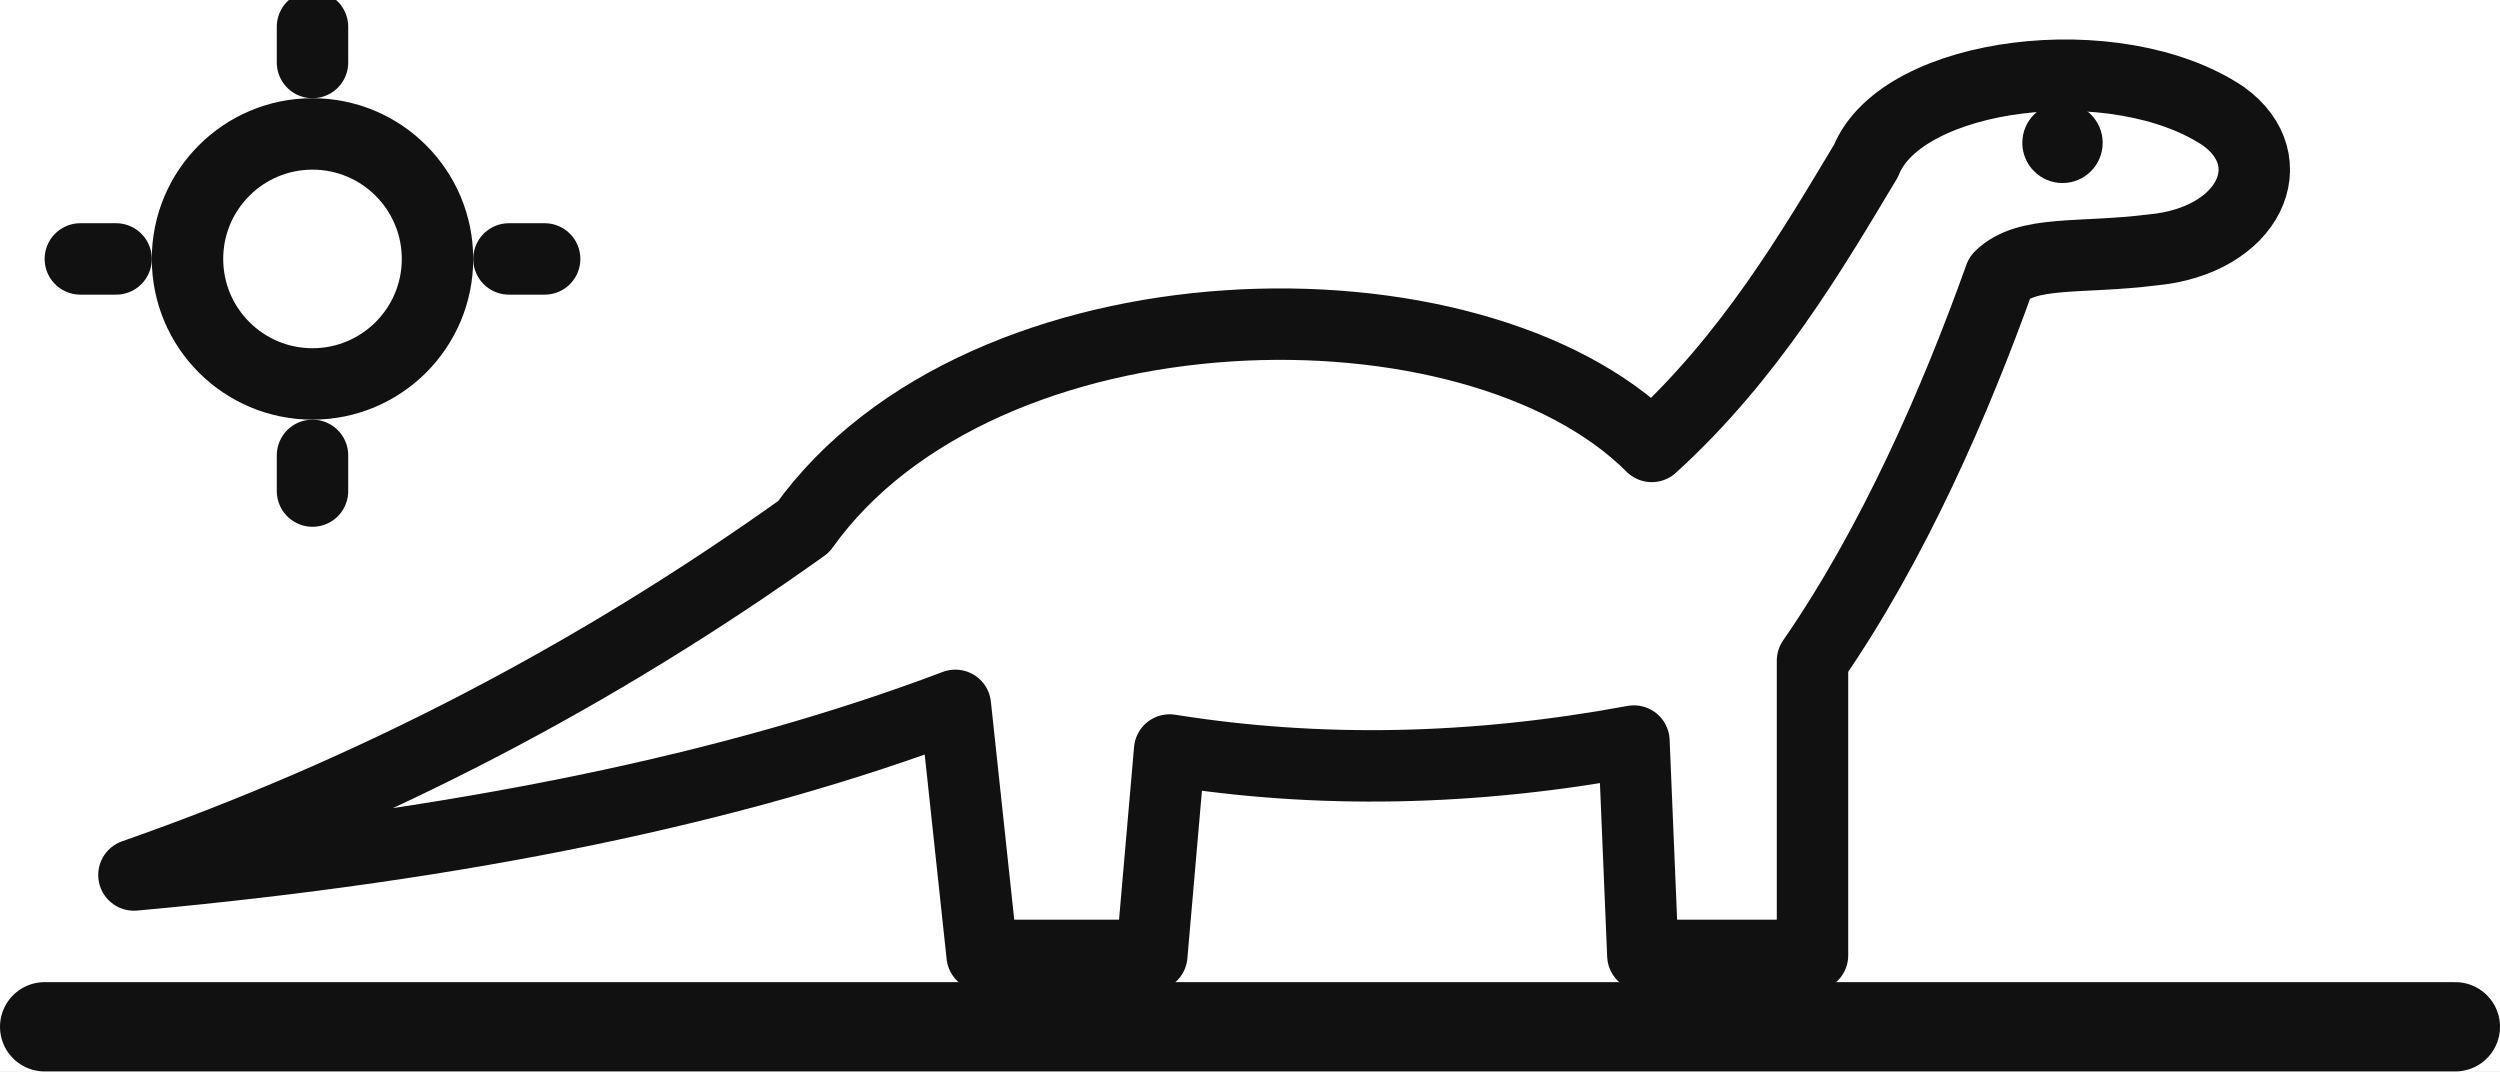
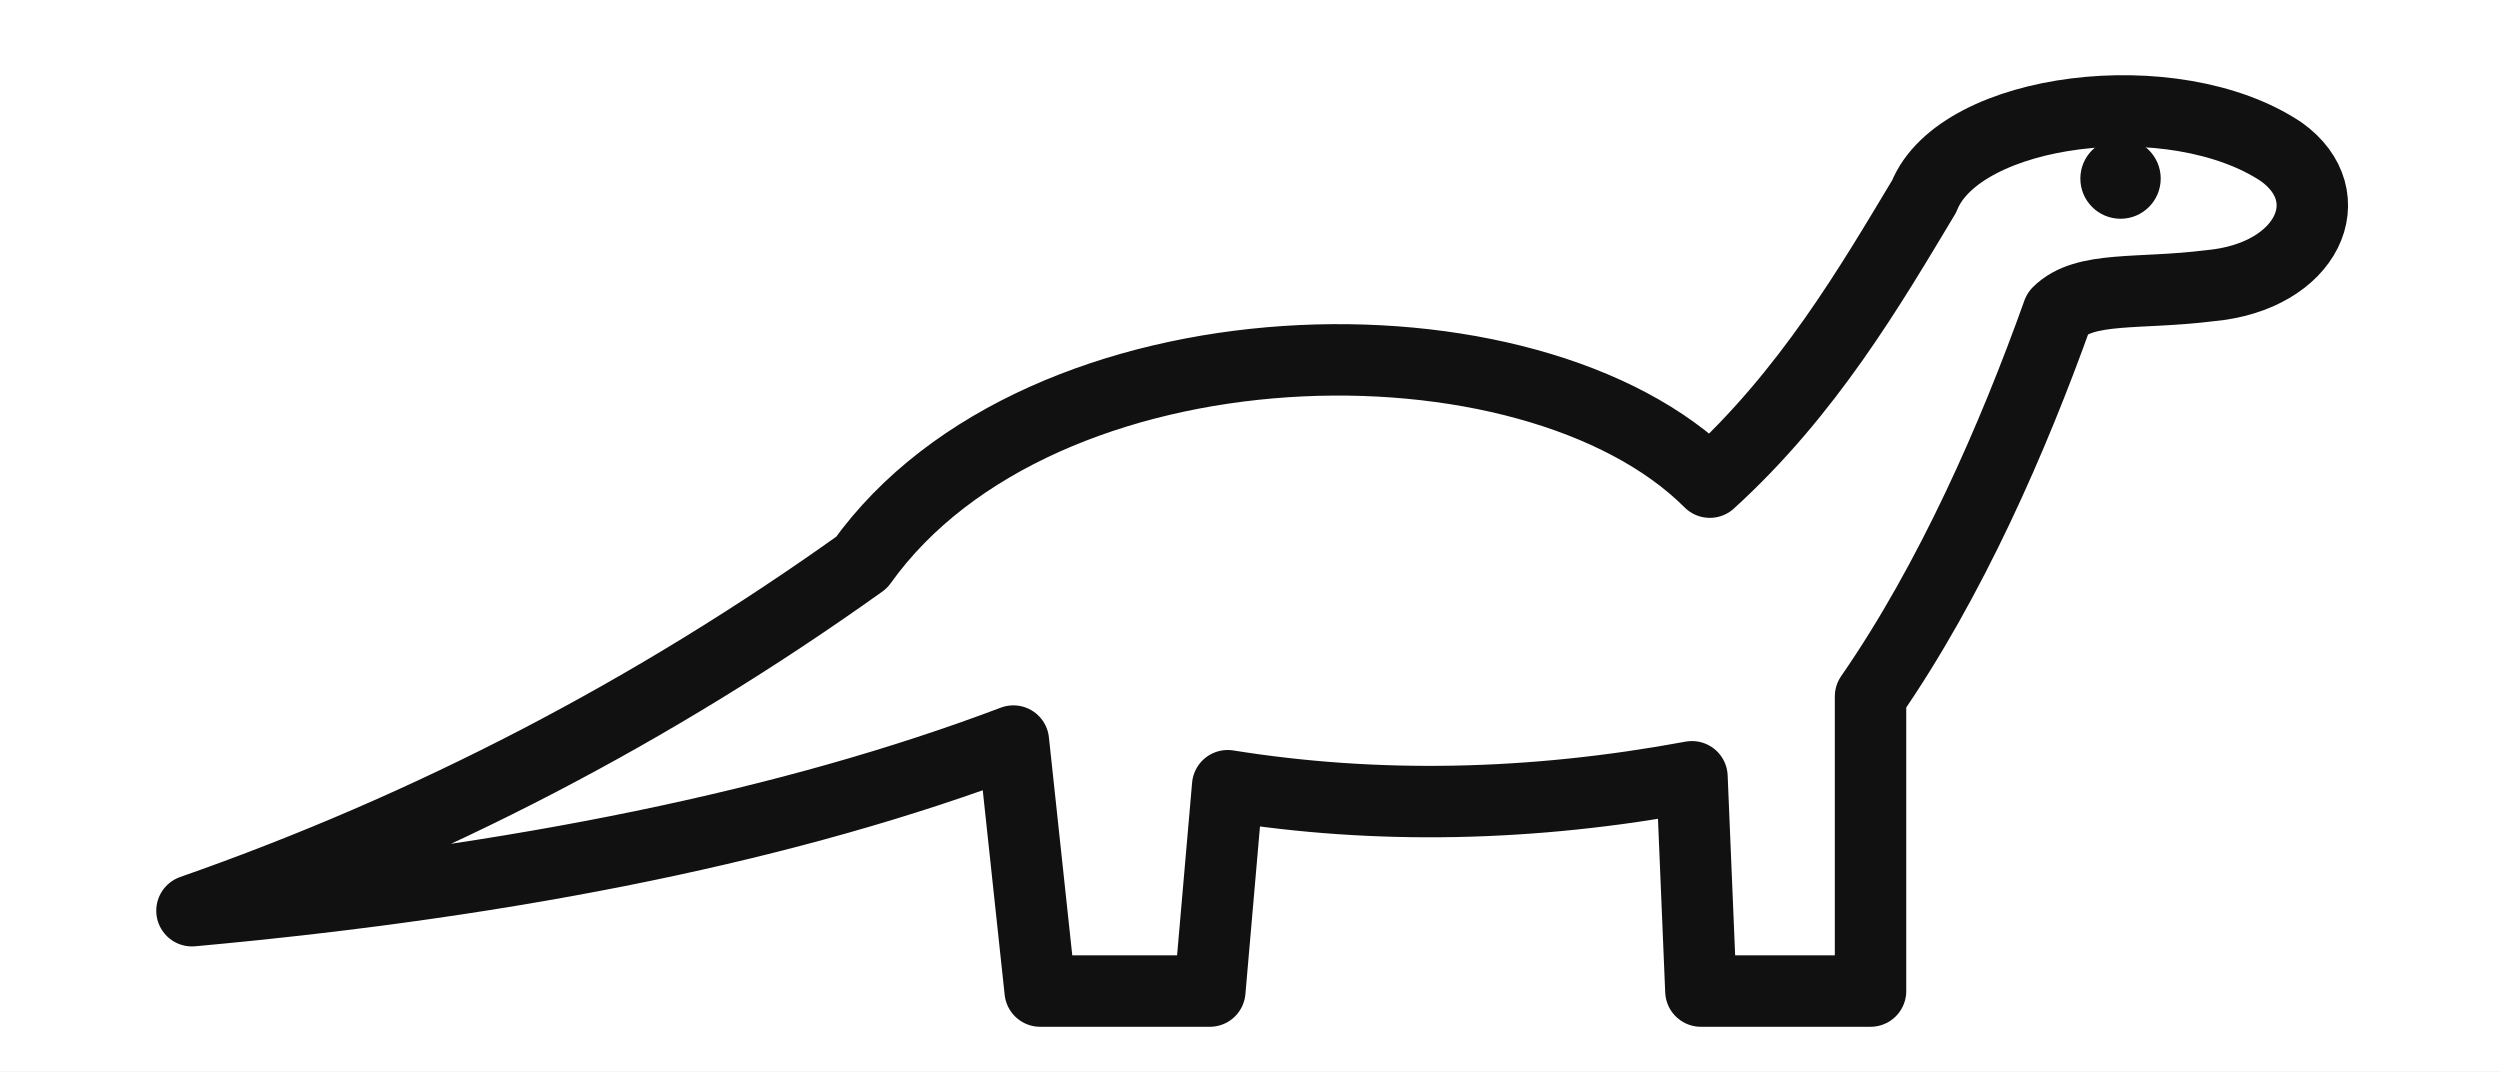
<svg xmlns="http://www.w3.org/2000/svg" width="560" height="240" viewBox="0 0 560 240">
  <rect width="560" height="240" fill="#ffffff" />
-   <g fill="#ffffff" stroke="#111111" stroke-width="16" stroke-linejoin="round" stroke-linecap="round">
-     <circle cx="70" cy="58" r="28" />
-     <path d="M70 14 V6 M70 102 V110 M26 58 H18 M114 58 H122" fill="none" />
-     <path d="M30 196 Q110 168 180 118 C220 62 330 60 370 100 C392 80 406 56 418 36 C426 16 474 10 498 26 C512 36 504 54 482 56 C466 58 454 56 448 62 C438 90 424 122 406 148 L406 214 L368 214 L366 166 Q312 176 262 168 L258 214 L220 214 L214 158 Q140 186 30 196 Z" />
+   <g transform="translate(13 8)">
+     <path d="M30 196 Q110 168 180 118 C220 62 330 60 370 100 C392 80 406 56 418 36 C426 16 474 10 498 26 C512 36 504 54 482 56 C466 58 454 56 448 62 C438 90 424 122 406 148 L406 214 L368 214 L366 166 Q312 176 262 168 L258 214 L220 214 L214 158 Q140 186 30 196 Z" fill="#ffffff" stroke="#111111" stroke-width="16" stroke-linejoin="round" stroke-linecap="round" />
+     <circle cx="462" cy="32" r="9" fill="#111111" />
  </g>
-   <path d="M10 230 H550" stroke="#111111" stroke-width="20" stroke-linecap="round" />
-   <circle cx="462" cy="32" r="9" fill="#111111" />
</svg>
